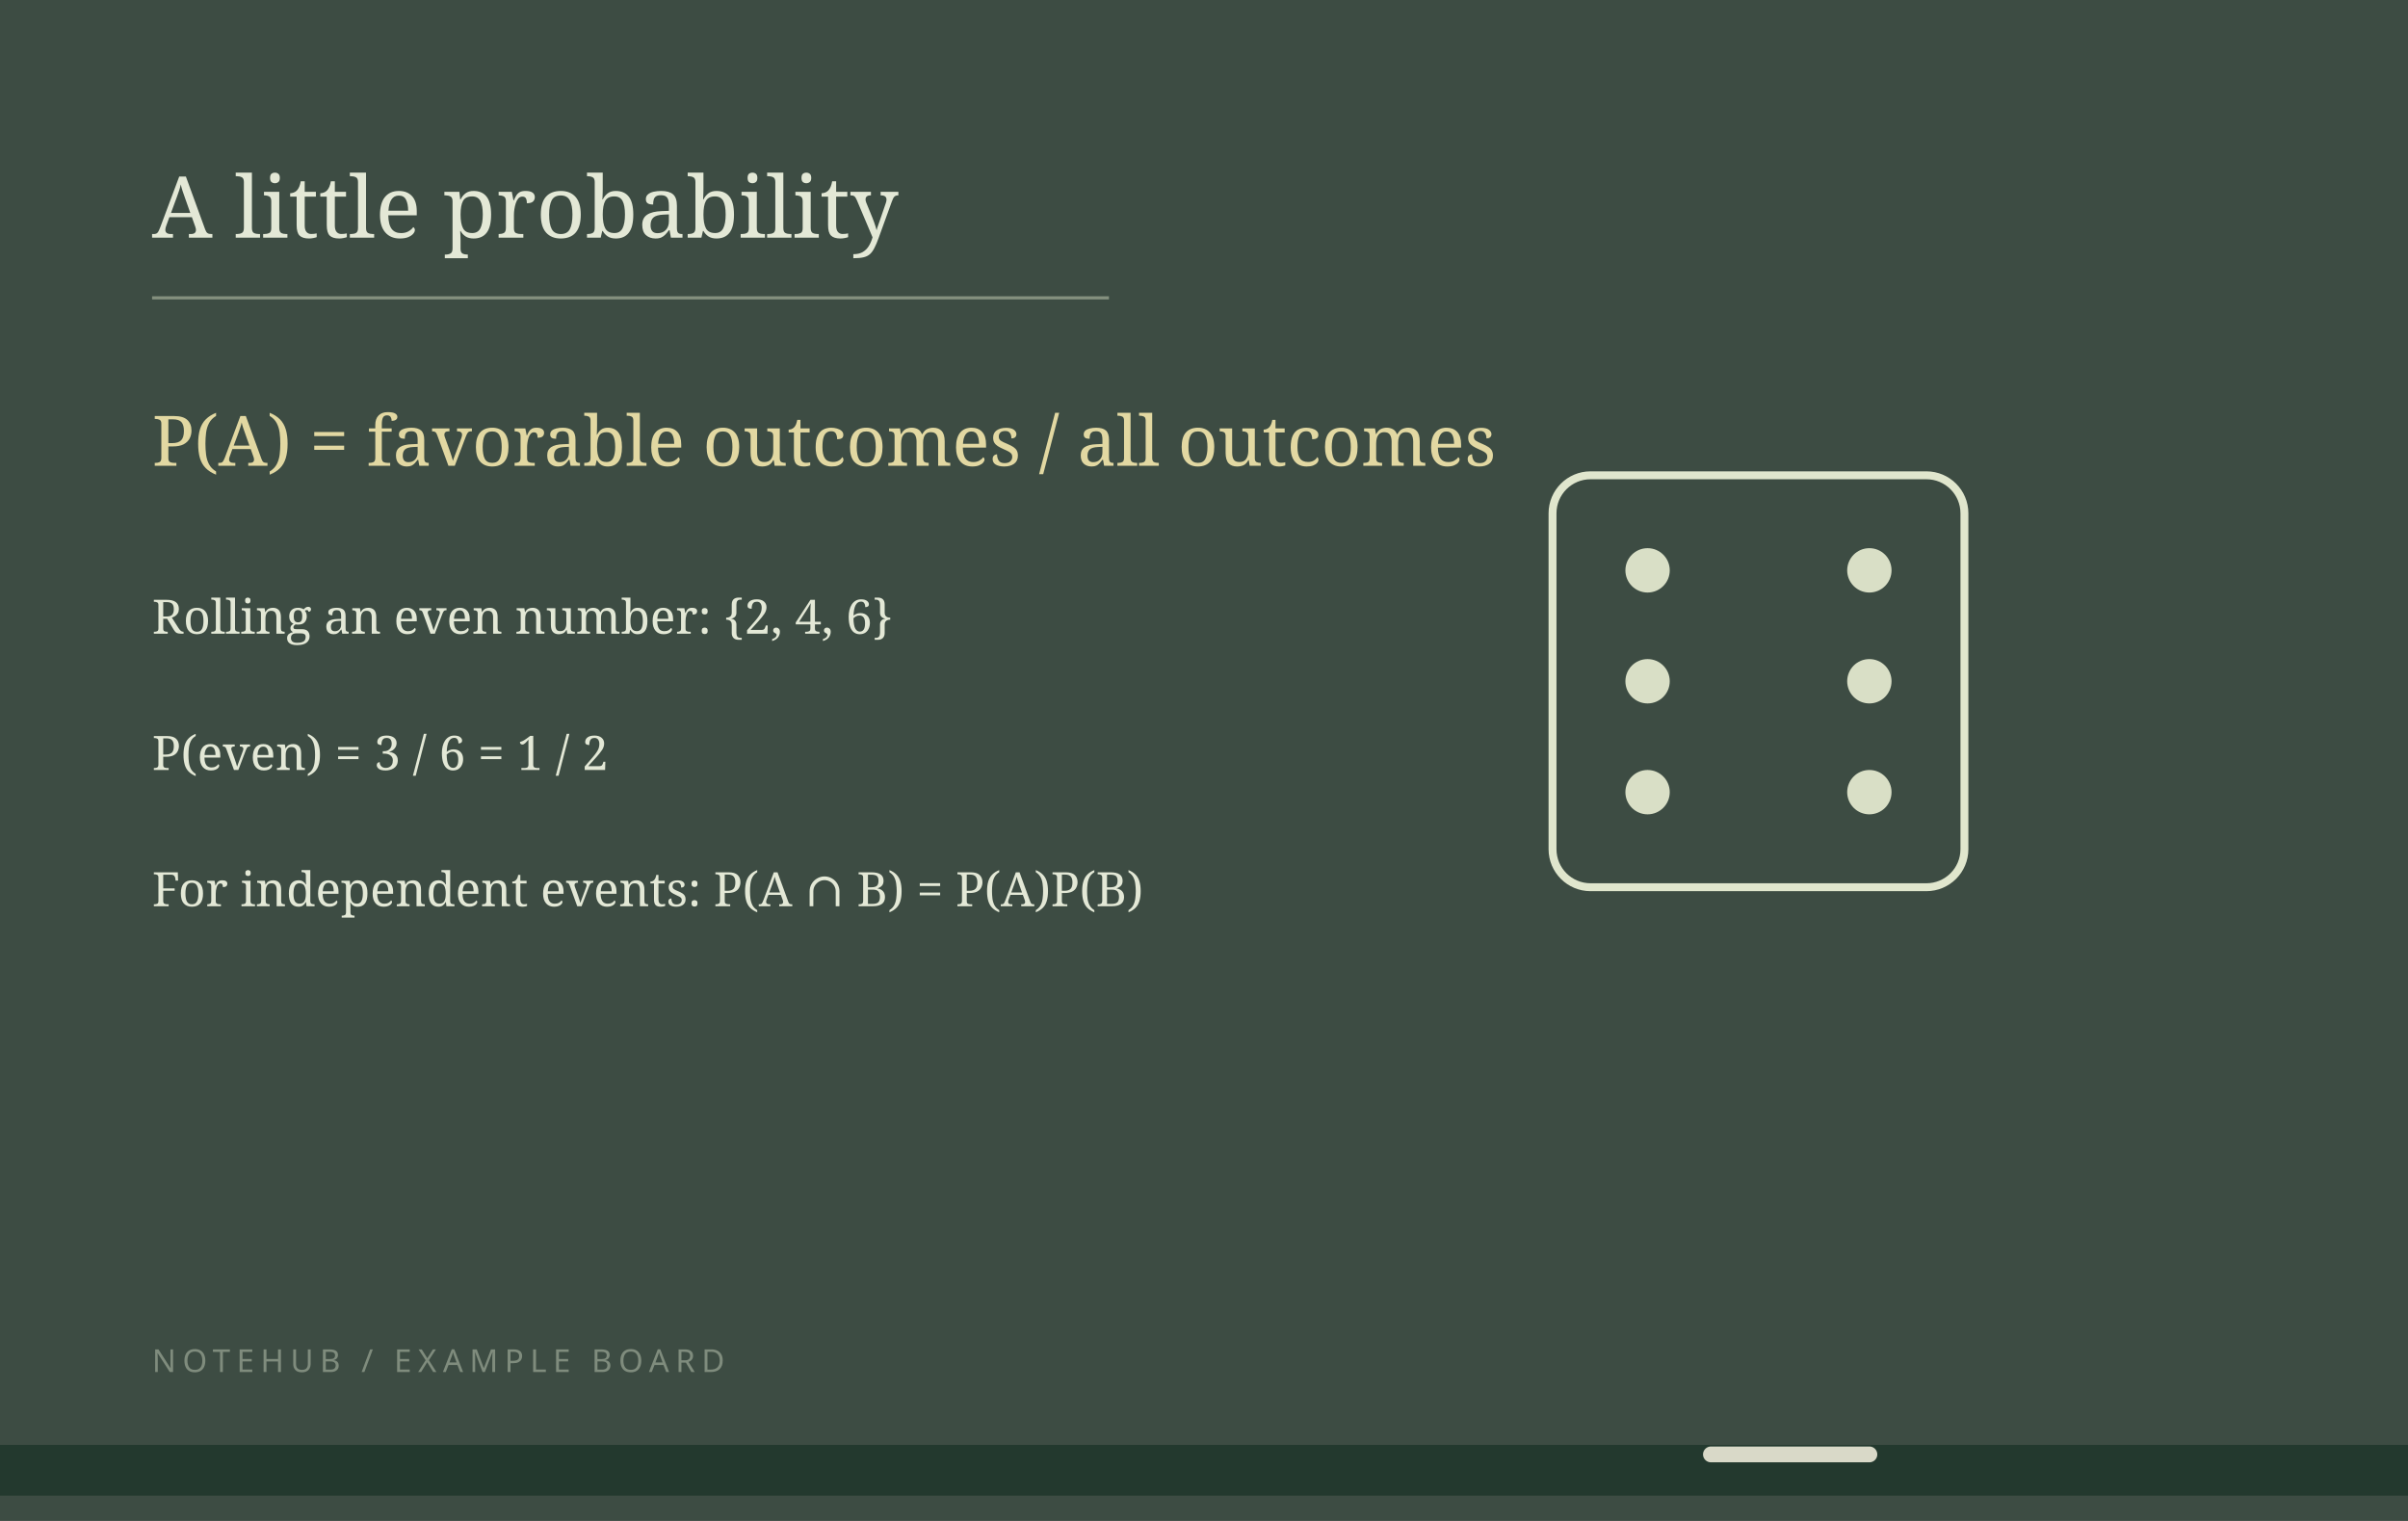
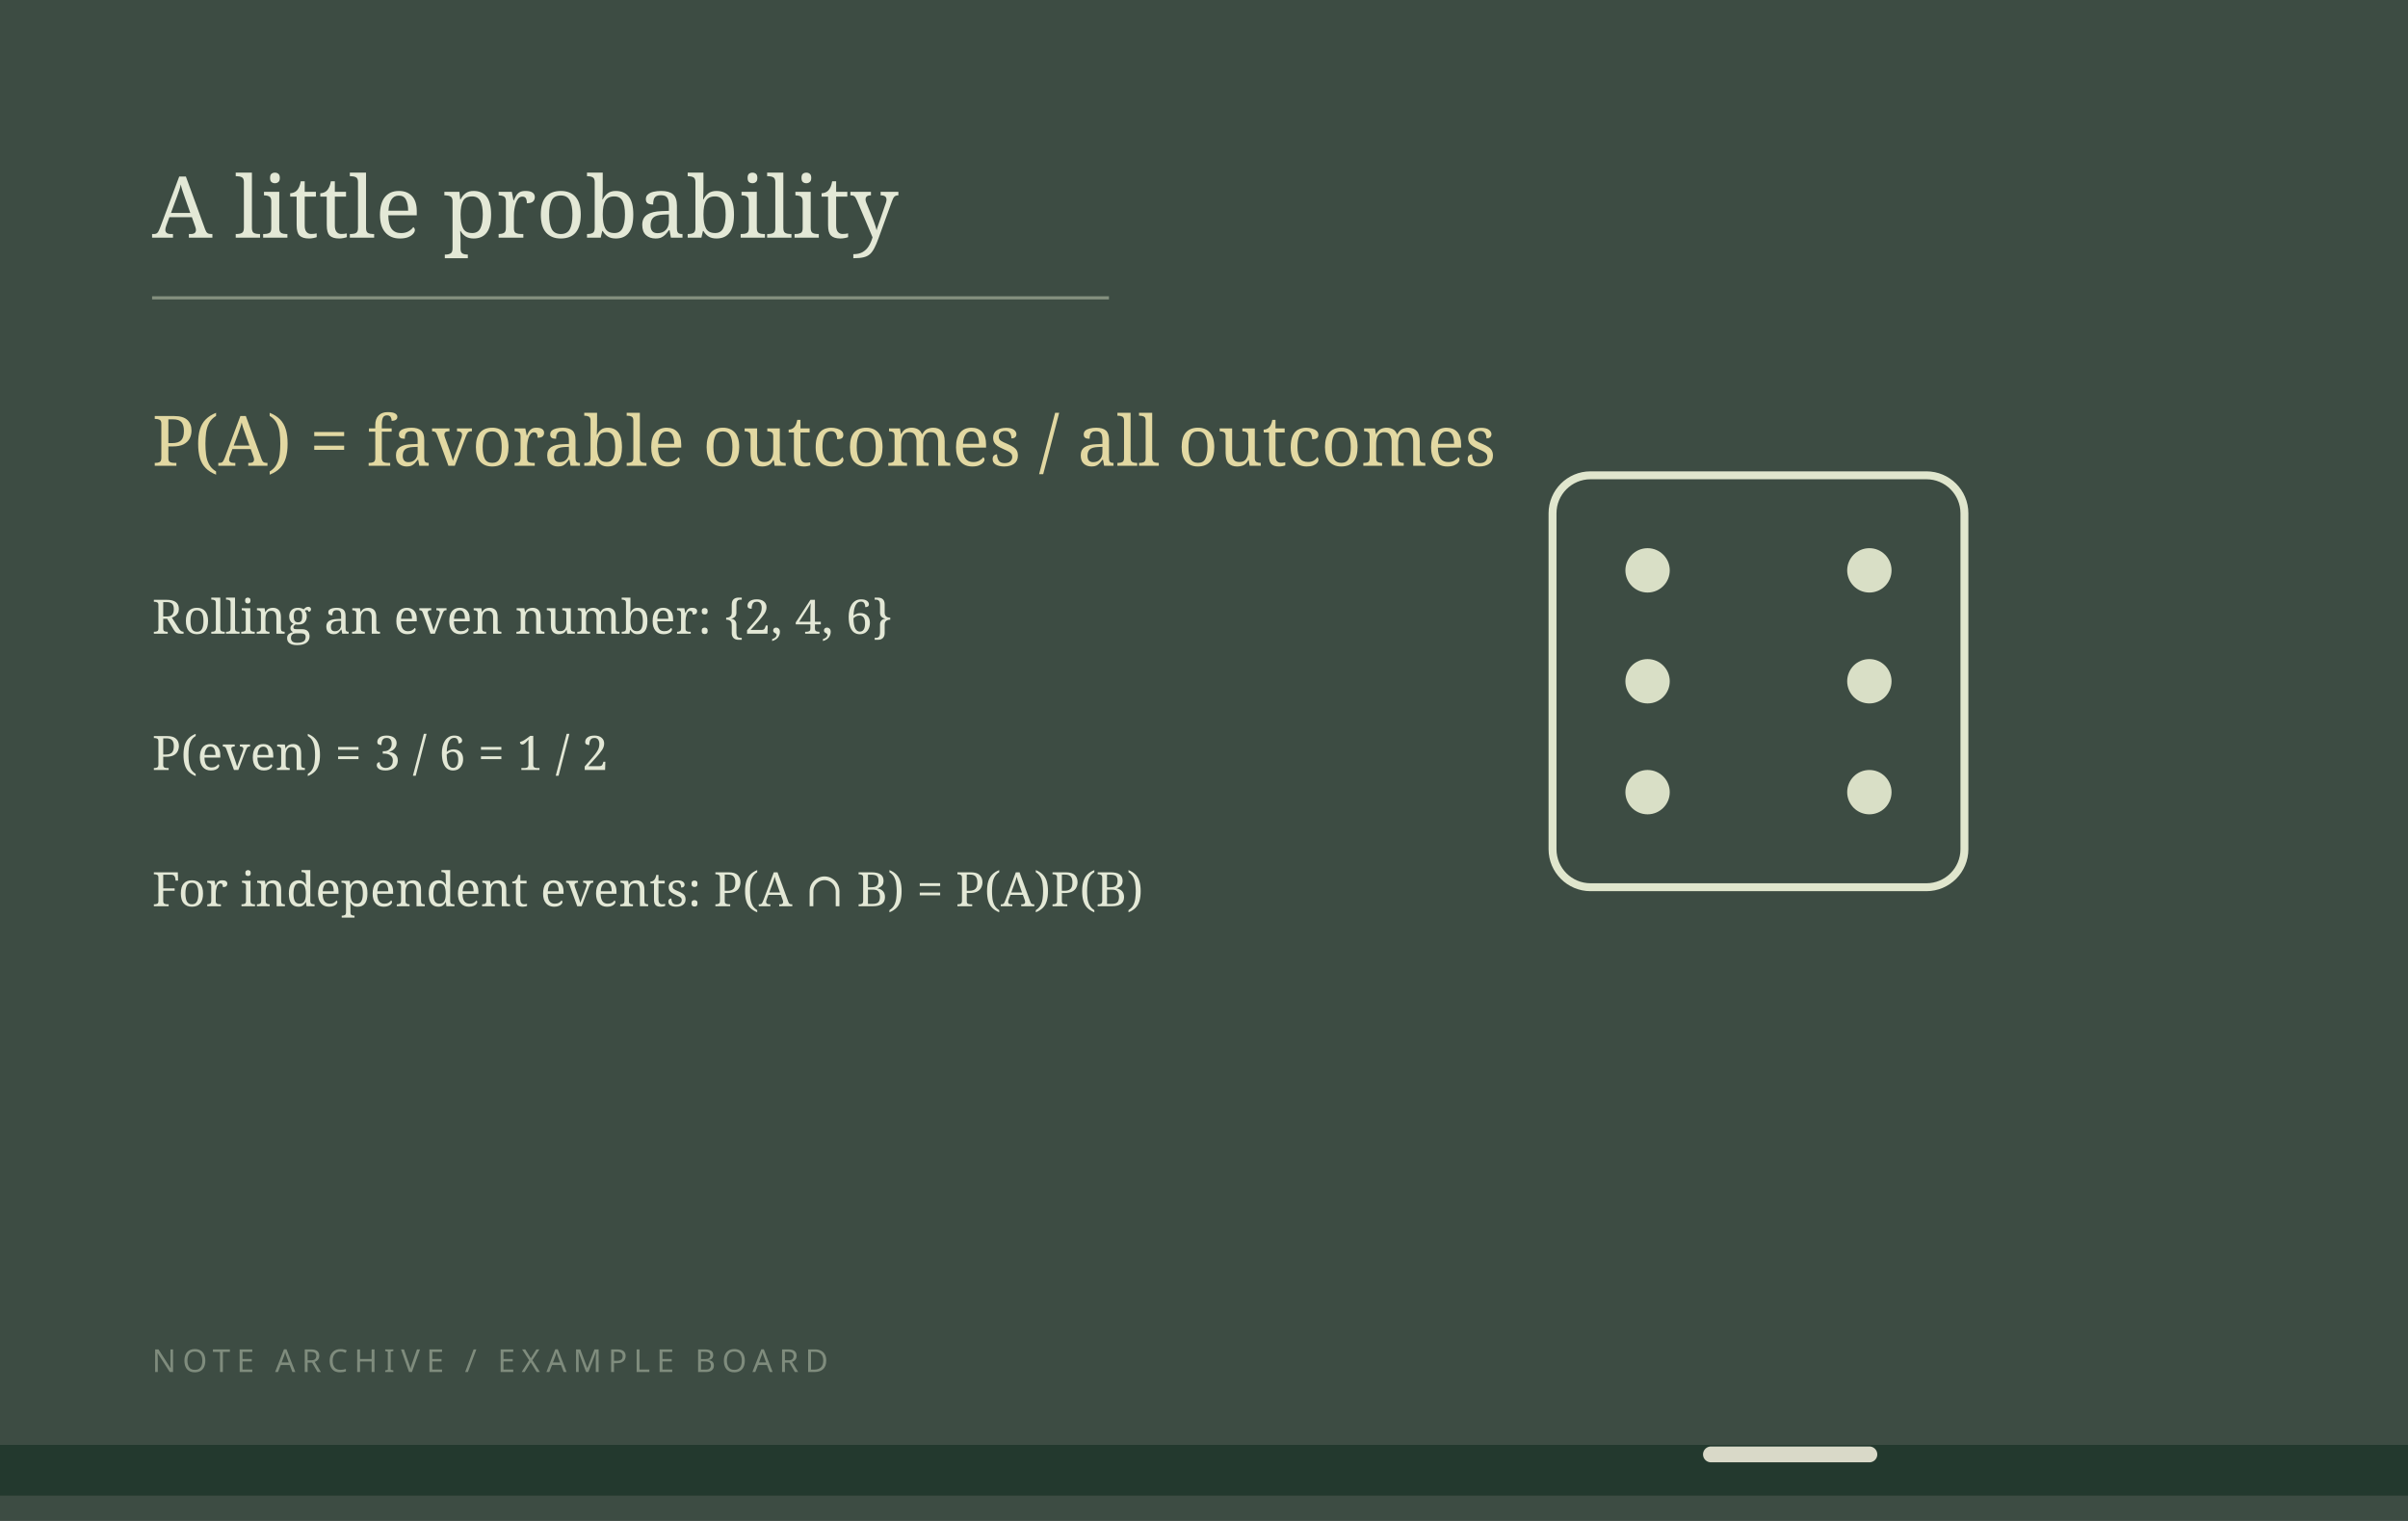
<svg xmlns="http://www.w3.org/2000/svg" width="760" height="480" viewBox="0 0 760 480">
  <rect width="760" height="480" fill="#3d4c43" />
  <g font-family="Georgia,serif" fill="#e3e8d6">
    <text x="48" y="75" font-size="27">A little probability</text>
    <path d="M48 94H350" stroke="#cbd3b9" stroke-width="1" opacity=".5" />
    <text x="48" y="147" font-size="22" fill="#e2d8a2">P(A) = favorable outcomes / all outcomes</text>
    <text x="48" y="200" font-size="15">Rolling an even number:  {2, 4, 6}</text>
    <text x="48" y="243" font-size="15">P(even) = 3 / 6 = 1 / 2</text>
    <text x="48" y="286" font-size="15">For independent events: P(A ∩ B) = P(A)P(B)</text>
    <rect x="490" y="150" width="130" height="130" rx="12" fill="none" stroke="#e0e6cd" stroke-width="2.5" />
    <circle cx="520" cy="180" r="7" fill="#d9dfc6" />
    <circle cx="590" cy="180" r="7" fill="#d9dfc6" />
    <circle cx="520" cy="215" r="7" fill="#d9dfc6" />
    <circle cx="590" cy="215" r="7" fill="#d9dfc6" />
    <circle cx="520" cy="250" r="7" fill="#d9dfc6" />
    <circle cx="590" cy="250" r="7" fill="#d9dfc6" />
  </g>
-   <text x="48" y="433" fill="#d0d9c4" opacity=".45" font-family="sans-serif" font-size="10" letter-spacing="2">NOTEHUB / EXAMPLE BOARD</text>
+   <text x="48" y="433" fill="#d0d9c4" opacity=".45" font-family="sans-serif" font-size="10" letter-spacing="2">NOTE ARCHIVE / EXAMPLE BOARD</text>
  <path d="M0 464H760" stroke="#23392e" stroke-width="16" />
  <path d="M540 459H590" stroke="#d9d9c8" stroke-width="5" stroke-linecap="round" />
</svg>
